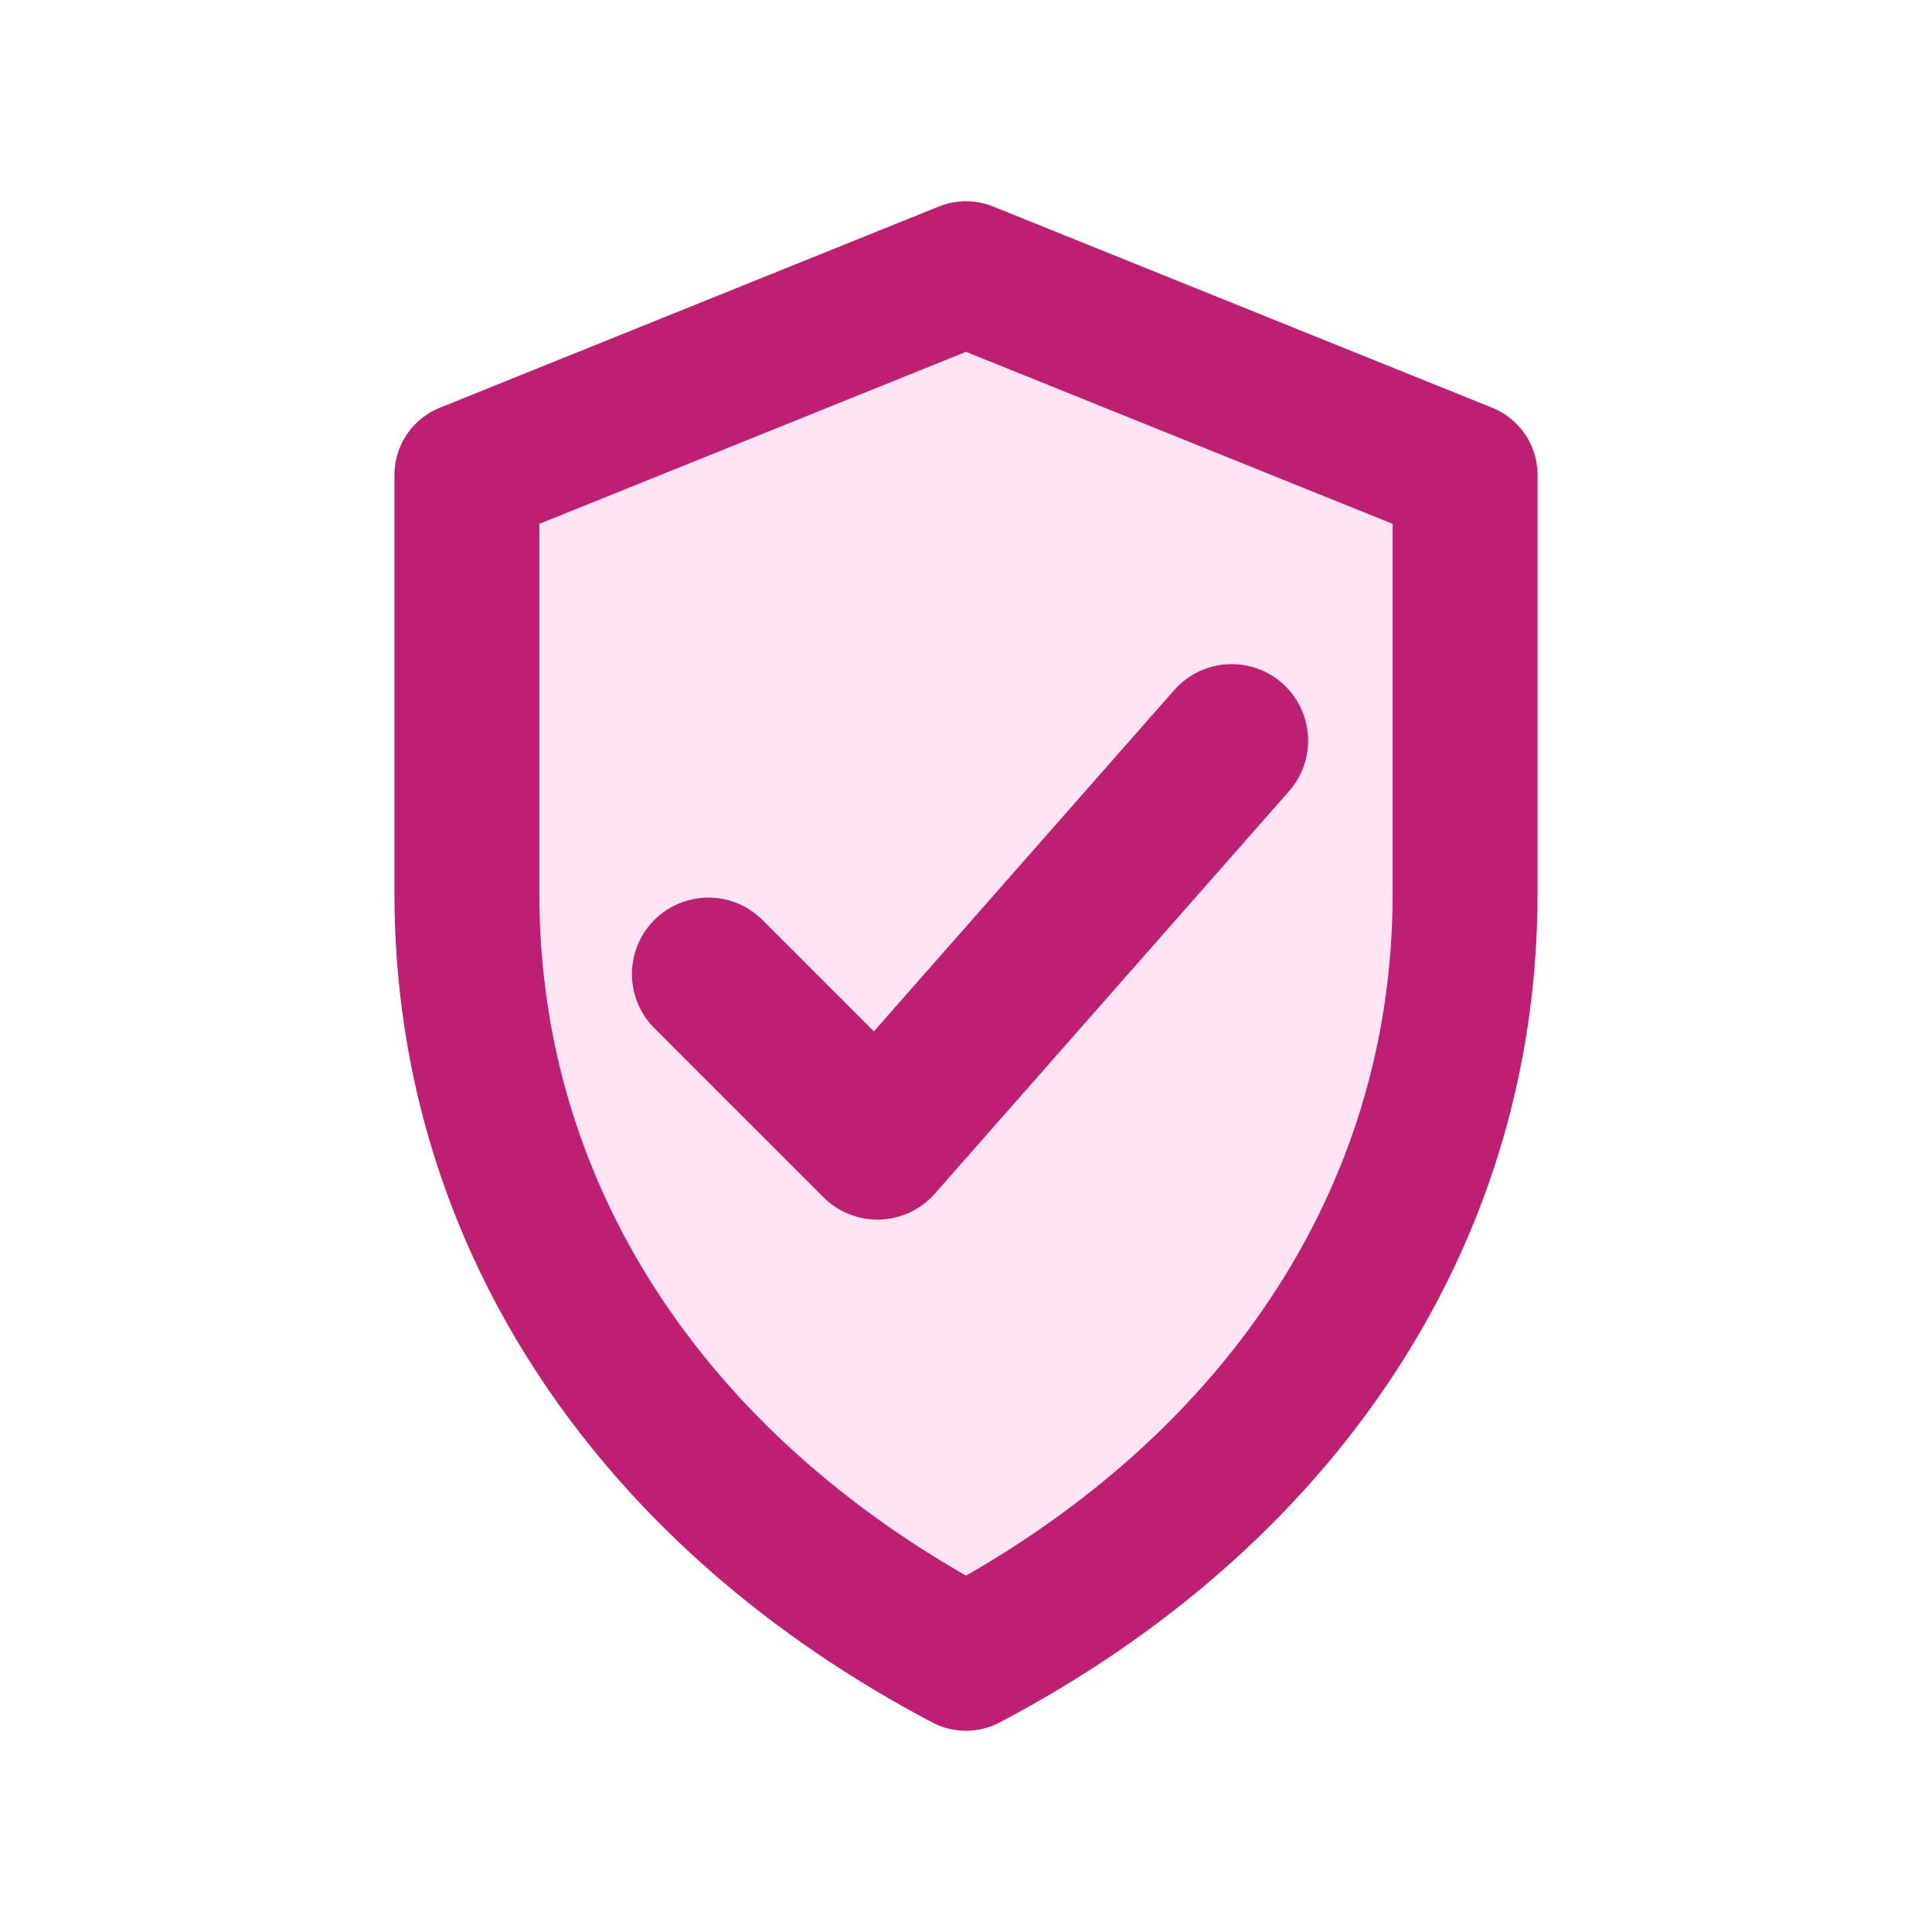
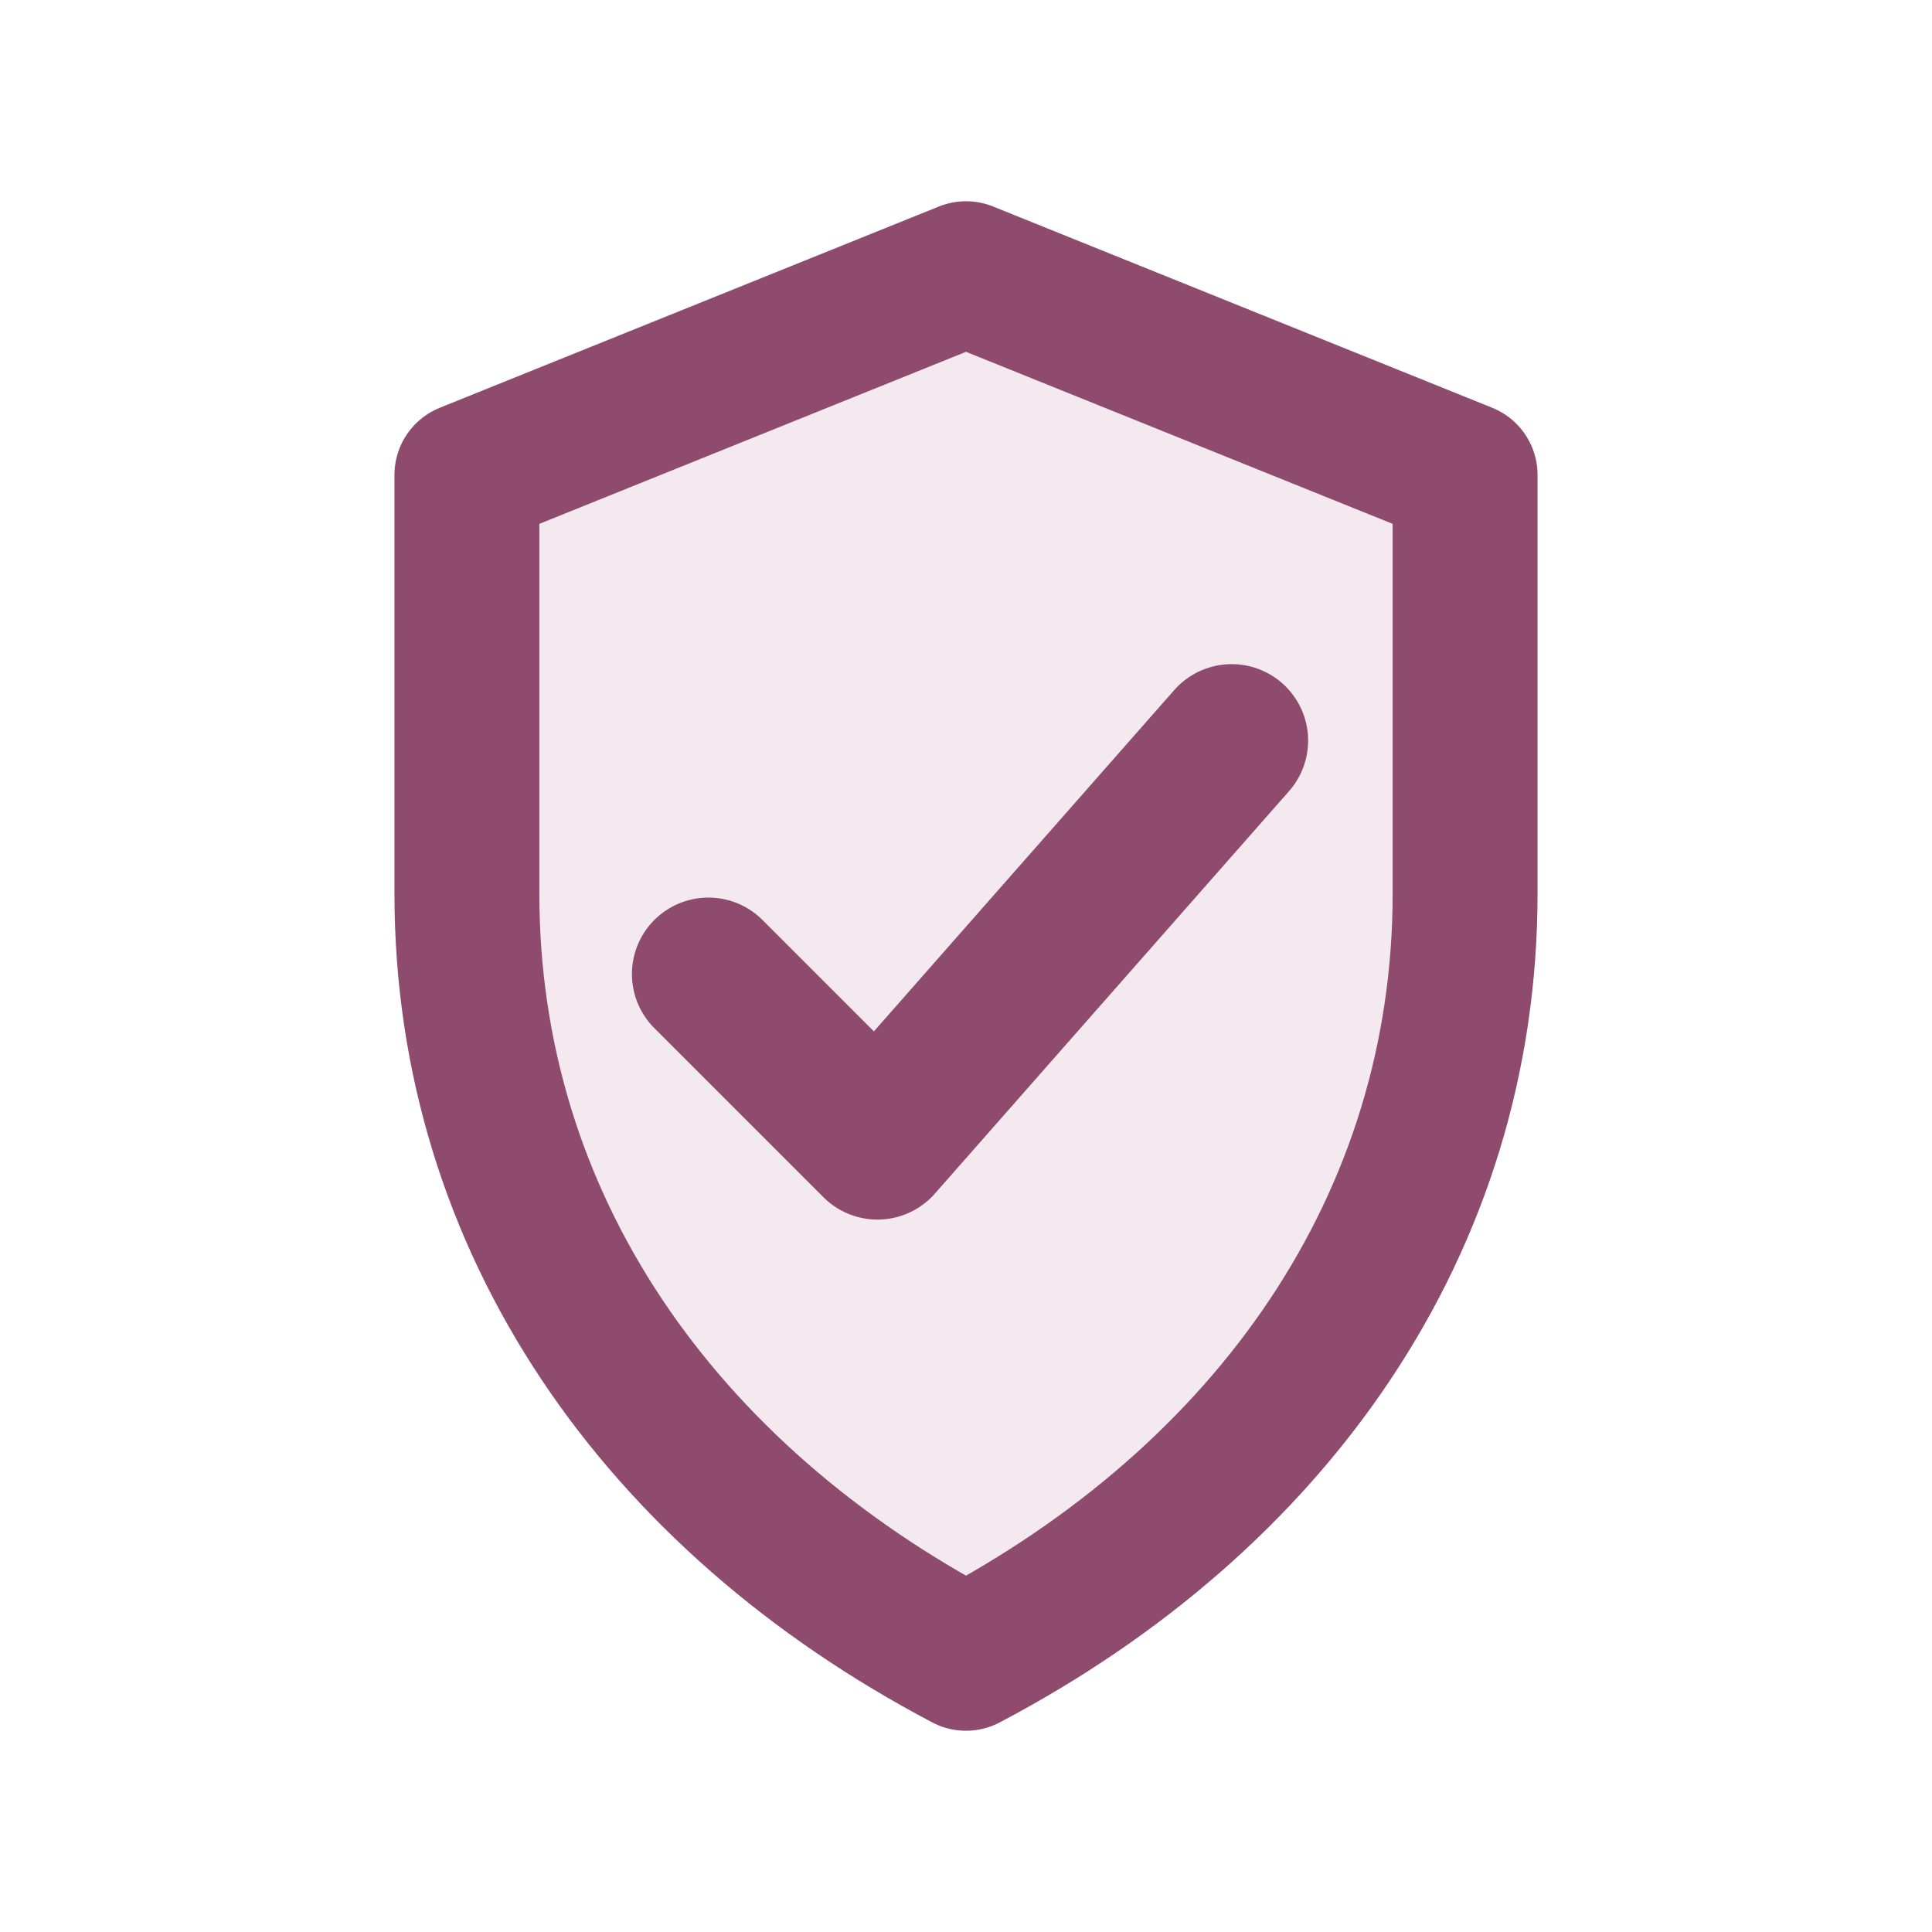
<svg xmlns="http://www.w3.org/2000/svg" viewBox="0 0 24 24" fill="none" aria-hidden="true">
-   <path d="M12 3.4l6.2 2.5v5.2c0 4.1-2.4 7.5-6.2 9.5-3.8-2-6.2-5.4-6.2-9.5V5.9L12 3.4Z" fill="#ffe5f3" stroke="#bf1f72" stroke-width="1.8" stroke-linejoin="round" />
-   <path d="M8.8 12.1l2.1 2.1 4.4-5" stroke="#bf1f72" stroke-width="1.9" stroke-linecap="round" stroke-linejoin="round" />
+   <path d="M12 3.4l6.2 2.5v5.2c0 4.1-2.4 7.5-6.2 9.5-3.8-2-6.2-5.4-6.2-9.5V5.9L12 3.4Z" fill="#f3e9ee" stroke="#8e4b6d" stroke-width="1.8" stroke-linejoin="round" />
+   <path d="M8.8 12.1l2.1 2.1 4.4-5" stroke="#8e4b6d" stroke-width="1.9" stroke-linecap="round" stroke-linejoin="round" />
</svg>
